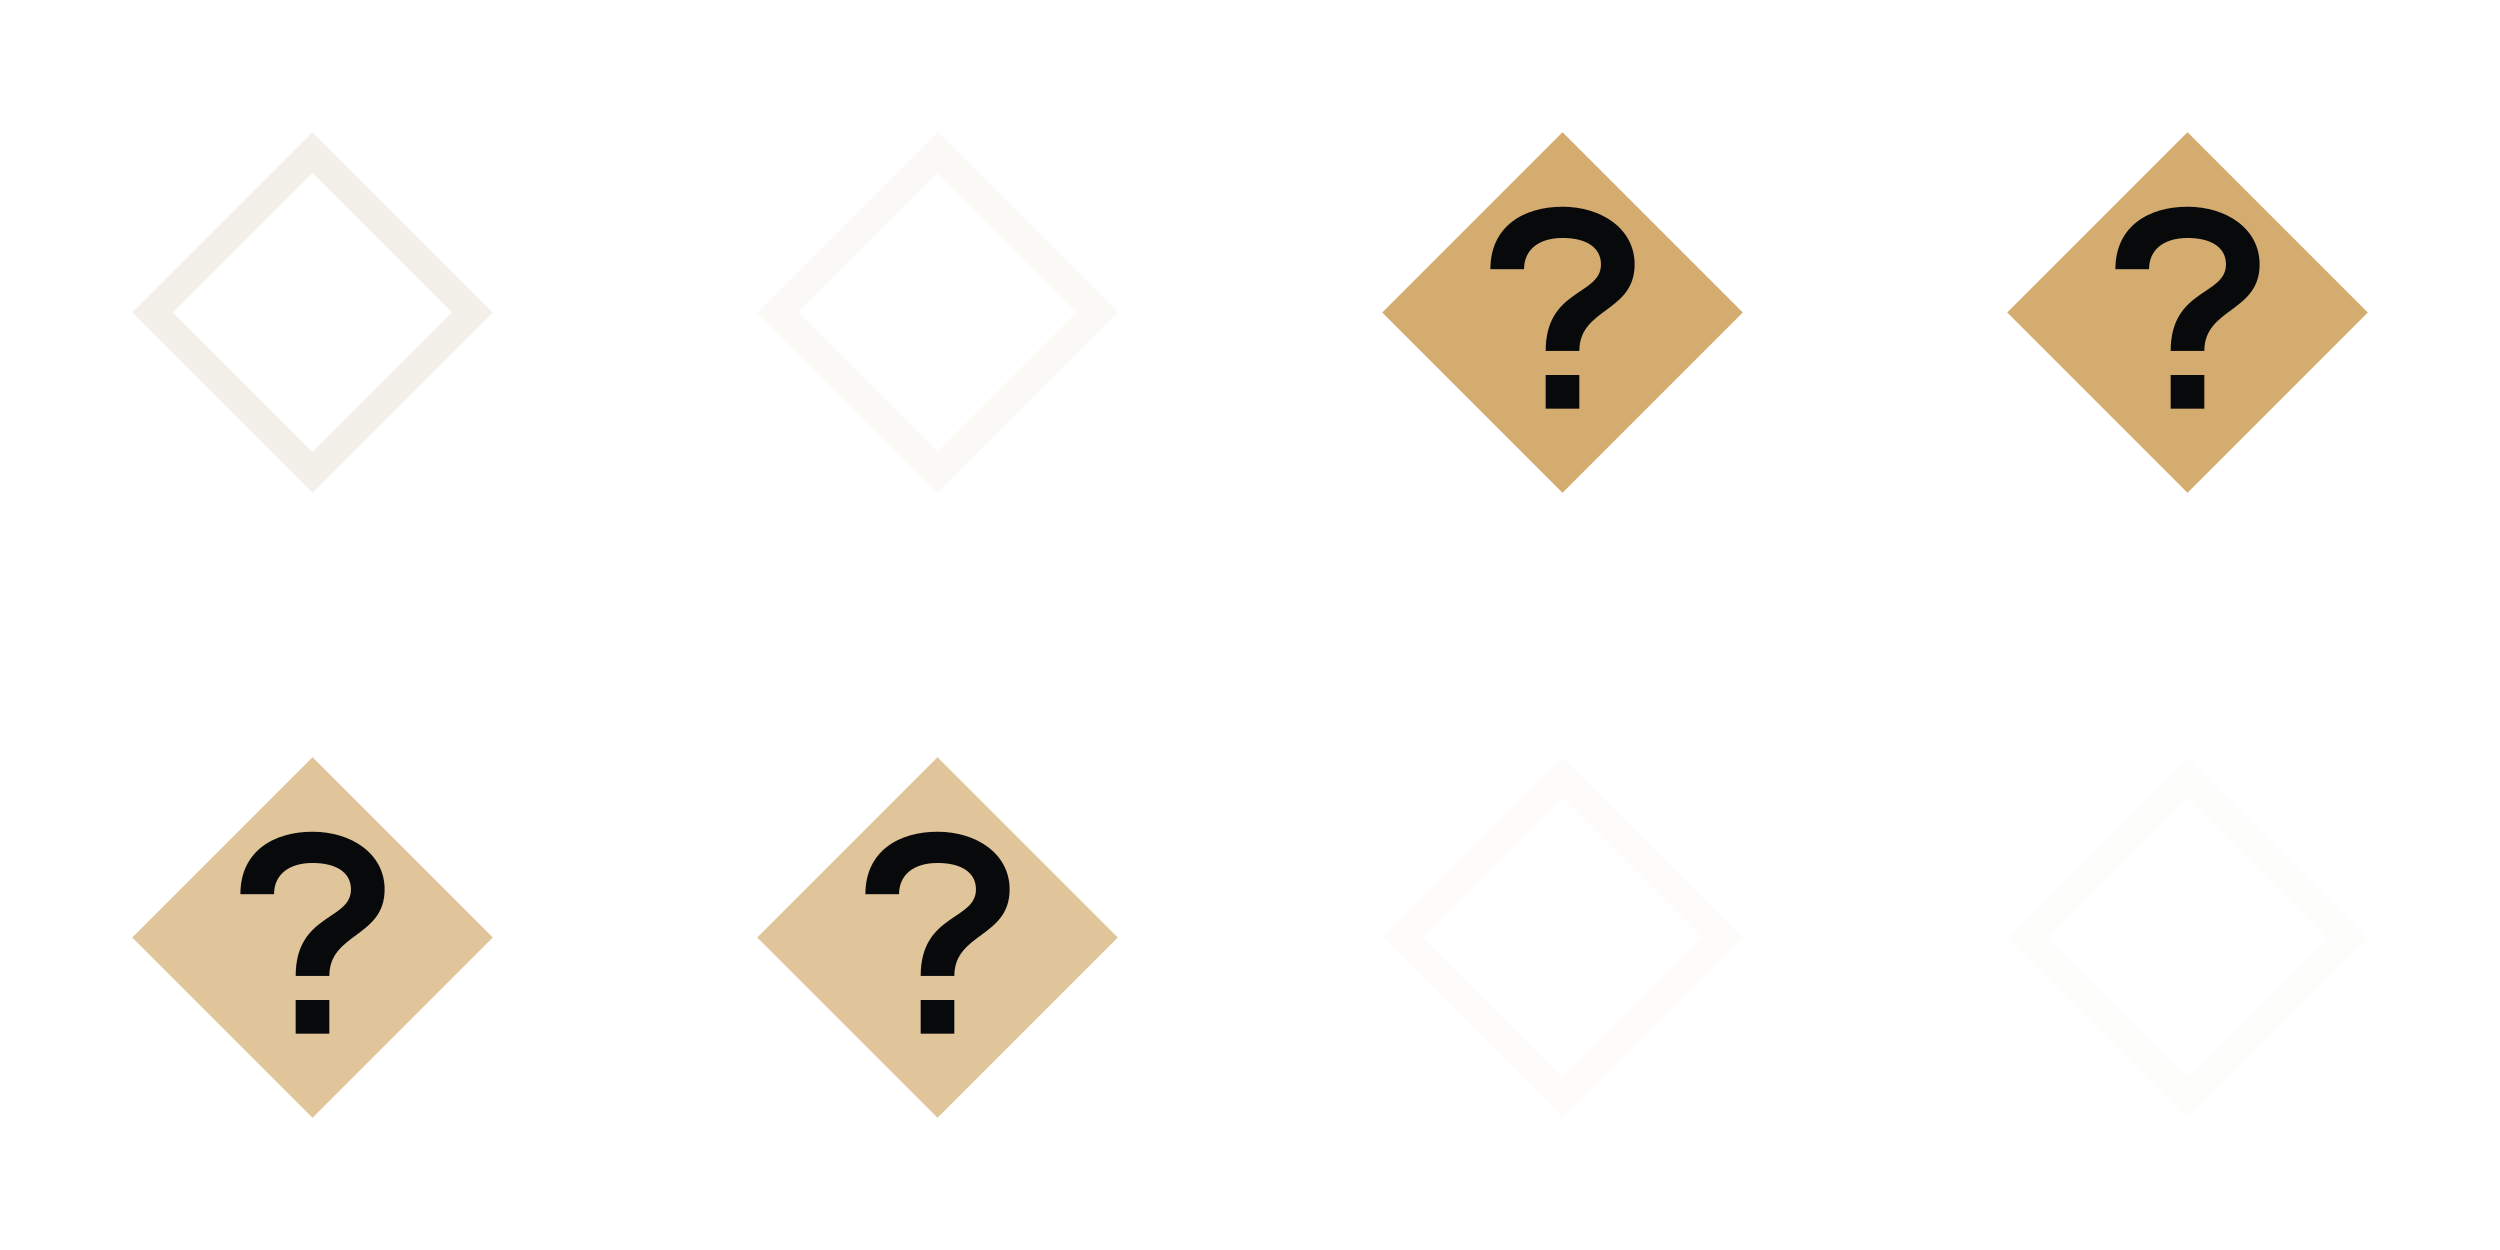
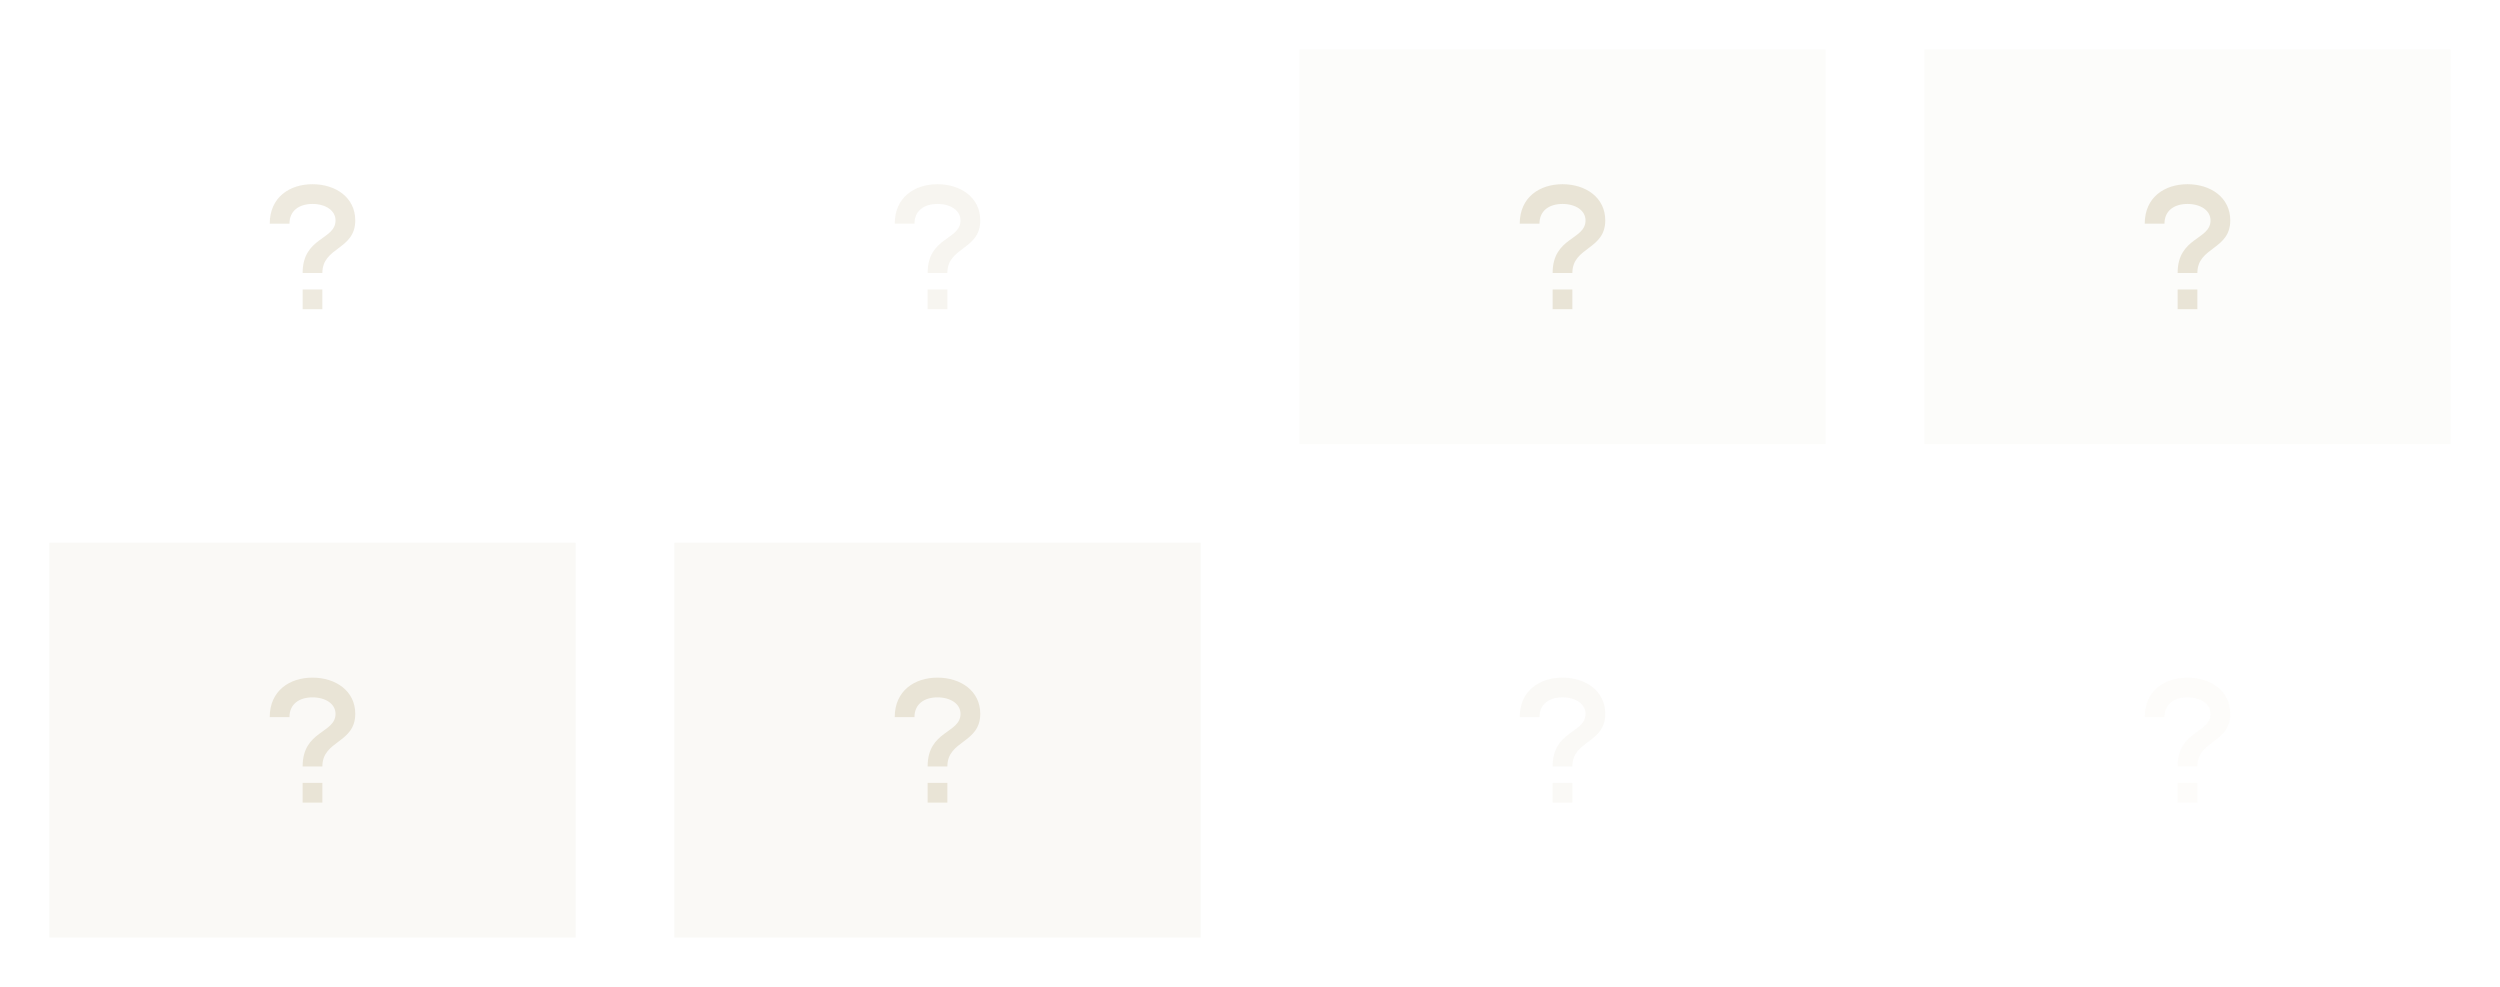
- <svg xmlns="http://www.w3.org/2000/svg" viewBox="0 0 104 52" width="104" height="52">
+ <svg xmlns="http://www.w3.org/2000/svg" viewBox="0 0 152 60" width="152" height="60">
  <g id="active-center" transform="translate(0,0)">
-     <rect width="26" height="26" fill="#000" fill-opacity="0" />
-     <path d="M13,5.5L20.5,13L13,20.5L5.5,13ZM13,7.2L7.2,13L13,18.8L18.8,13Z" fill="#e9e4d6" fill-opacity=".55" fill-rule="evenodd" />
+     <rect width="38" height="30" fill="#000" fill-opacity="0" />
+     <path transform="translate(11.0,7.0)" d="M7.4,10.6H8.6V11.8H7.4ZM5.4,6.6C5.4,5 6.6,4.2 8,4.2C9.4,4.2 10.6,5 10.6,6.4C10.6,8.2 8.6,8 8.6,9.6H7.4C7.4,7.4 9.4,7.6 9.4,6.4C9.4,5.8 8.8,5.4 8,5.4C7.2,5.4 6.6,5.8 6.6,6.6Z" fill="#e9e4d6" fill-opacity="0.78" fill-rule="evenodd" />
  </g>
-   <g id="inactive-center" transform="translate(26,0)">
-     <rect width="26" height="26" fill="#000" fill-opacity="0" />
-     <path d="M13,5.5L20.5,13L13,20.5L5.5,13ZM13,7.2L7.2,13L13,18.8L18.8,13Z" fill="#e9e4d6" fill-opacity=".22" fill-rule="evenodd" />
+   <g id="inactive-center" transform="translate(38,0)">
+     <rect width="38" height="30" fill="#000" fill-opacity="0" />
+     <path transform="translate(11.0,7.0)" d="M7.4,10.6H8.6V11.8H7.4ZM5.4,6.6C5.4,5 6.6,4.2 8,4.2C9.4,4.2 10.6,5 10.6,6.4C10.6,8.2 8.6,8 8.6,9.6H7.4C7.4,7.4 9.4,7.6 9.4,6.4C9.4,5.8 8.8,5.4 8,5.4C7.2,5.4 6.6,5.8 6.6,6.6Z" fill="#e9e4d6" fill-opacity="0.36" fill-rule="evenodd" />
  </g>
-   <g id="hover-center" transform="translate(52,0)">
-     <rect width="26" height="26" fill="#000" fill-opacity="0" />
-     <path d="M13,5.5L20.5,13L13,20.5L5.5,13Z" fill="#d4ac70" />
-     <path d="M12.3,15.6H13.7V17H12.3ZM10,11.2C10,9.4 11.4,8.6 13,8.6C14.6,8.6 16,9.5 16,11C16,13 13.7,12.8 13.7,14.6H12.3C12.3,12 14.6,12.3 14.6,11C14.6,10.3 14,9.9 13,9.9C12,9.9 11.4,10.4 11.4,11.2Z" fill="#08090b" fill-rule="evenodd" />
+   <g id="hover-center" transform="translate(76,0)">
+     <rect width="38" height="30" fill="#000" fill-opacity="0" />
+     <rect x="3" y="3" width="32" height="24" fill="#e9e4d6" fill-opacity="0.140" />
+     <path transform="translate(11.0,7.0)" d="M7.4,10.6H8.6V11.8H7.4ZM5.4,6.6C5.4,5 6.6,4.2 8,4.2C9.4,4.2 10.6,5 10.6,6.4C10.6,8.2 8.6,8 8.6,9.6H7.4C7.4,7.4 9.4,7.6 9.4,6.4C9.4,5.8 8.8,5.4 8,5.4C7.2,5.4 6.6,5.8 6.6,6.6Z" fill="#e9e4d6" fill-opacity="1" fill-rule="evenodd" />
  </g>
-   <g id="hover-inactive-center" transform="translate(78,0)">
-     <rect width="26" height="26" fill="#000" fill-opacity="0" />
-     <path d="M13,5.5L20.5,13L13,20.5L5.5,13Z" fill="#d4ac70" />
-     <path d="M12.3,15.6H13.7V17H12.3ZM10,11.2C10,9.4 11.4,8.6 13,8.6C14.6,8.6 16,9.5 16,11C16,13 13.7,12.8 13.7,14.6H12.3C12.3,12 14.6,12.3 14.6,11C14.6,10.3 14,9.9 13,9.9C12,9.9 11.4,10.4 11.4,11.2Z" fill="#08090b" fill-rule="evenodd" />
+   <g id="hover-inactive-center" transform="translate(114,0)">
+     <rect width="38" height="30" fill="#000" fill-opacity="0" />
+     <rect x="3" y="3" width="32" height="24" fill="#e9e4d6" fill-opacity="0.140" />
+     <path transform="translate(11.0,7.0)" d="M7.4,10.6H8.6V11.8H7.4ZM5.4,6.6C5.4,5 6.6,4.2 8,4.2C9.4,4.2 10.6,5 10.6,6.4C10.6,8.2 8.6,8 8.6,9.6H7.4C7.4,7.4 9.4,7.6 9.4,6.4C9.4,5.8 8.8,5.4 8,5.4C7.2,5.4 6.6,5.8 6.6,6.6Z" fill="#e9e4d6" fill-opacity="1" fill-rule="evenodd" />
  </g>
-   <g id="pressed-center" transform="translate(0,26)">
-     <rect width="26" height="26" fill="#000" fill-opacity="0" />
-     <path d="M13,5.5L20.5,13L13,20.5L5.5,13Z" fill="#d4ac70" fill-opacity=".7" />
-     <path d="M12.3,15.6H13.7V17H12.3ZM10,11.2C10,9.4 11.4,8.6 13,8.6C14.6,8.6 16,9.5 16,11C16,13 13.7,12.8 13.7,14.6H12.3C12.3,12 14.6,12.3 14.6,11C14.6,10.3 14,9.9 13,9.9C12,9.9 11.4,10.4 11.4,11.2Z" fill="#08090b" fill-rule="evenodd" />
+   <g id="pressed-center" transform="translate(0,30)">
+     <rect width="38" height="30" fill="#000" fill-opacity="0" />
+     <rect x="3" y="3" width="32" height="24" fill="#e9e4d6" fill-opacity="0.224" />
+     <path transform="translate(11.0,7.0)" d="M7.4,10.6H8.6V11.8H7.4ZM5.4,6.6C5.4,5 6.6,4.2 8,4.2C9.4,4.2 10.6,5 10.6,6.4C10.6,8.2 8.6,8 8.6,9.6H7.4C7.4,7.4 9.4,7.6 9.4,6.4C9.4,5.8 8.8,5.4 8,5.4C7.2,5.4 6.6,5.8 6.6,6.6Z" fill="#e9e4d6" fill-opacity="1" fill-rule="evenodd" />
  </g>
-   <g id="pressed-inactive-center" transform="translate(26,26)">
-     <rect width="26" height="26" fill="#000" fill-opacity="0" />
-     <path d="M13,5.5L20.5,13L13,20.5L5.5,13Z" fill="#d4ac70" fill-opacity=".7" />
-     <path d="M12.3,15.6H13.7V17H12.3ZM10,11.2C10,9.4 11.4,8.6 13,8.6C14.6,8.6 16,9.5 16,11C16,13 13.7,12.8 13.7,14.6H12.3C12.3,12 14.6,12.3 14.6,11C14.6,10.3 14,9.9 13,9.9C12,9.9 11.4,10.4 11.4,11.2Z" fill="#08090b" fill-rule="evenodd" />
+   <g id="pressed-inactive-center" transform="translate(38,30)">
+     <rect width="38" height="30" fill="#000" fill-opacity="0" />
+     <rect x="3" y="3" width="32" height="24" fill="#e9e4d6" fill-opacity="0.224" />
+     <path transform="translate(11.0,7.0)" d="M7.4,10.6H8.6V11.8H7.4ZM5.4,6.6C5.4,5 6.6,4.2 8,4.2C9.4,4.2 10.6,5 10.6,6.4C10.6,8.2 8.6,8 8.6,9.6H7.4C7.4,7.4 9.4,7.6 9.4,6.4C9.4,5.8 8.8,5.4 8,5.4C7.2,5.4 6.6,5.8 6.6,6.6Z" fill="#e9e4d6" fill-opacity="1" fill-rule="evenodd" />
  </g>
-   <g id="deactivated-center" transform="translate(52,26)">
-     <rect width="26" height="26" fill="#000" fill-opacity="0" />
-     <path d="M13,5.5L20.5,13L13,20.5L5.5,13ZM13,7.2L7.2,13L13,18.8L18.8,13Z" fill="#e9e4d6" fill-opacity=".12" fill-rule="evenodd" />
+   <g id="deactivated-center" transform="translate(76,30)">
+     <rect width="38" height="30" fill="#000" fill-opacity="0" />
+     <path transform="translate(11.0,7.0)" d="M7.4,10.6H8.6V11.8H7.4ZM5.4,6.6C5.4,5 6.6,4.2 8,4.2C9.4,4.2 10.6,5 10.6,6.4C10.6,8.2 8.6,8 8.6,9.6H7.4C7.4,7.4 9.4,7.6 9.4,6.4C9.4,5.8 8.8,5.4 8,5.4C7.2,5.4 6.6,5.8 6.6,6.6Z" fill="#e9e4d6" fill-opacity="0.2" fill-rule="evenodd" />
  </g>
-   <g id="deactivated-inactive-center" transform="translate(78,26)">
-     <rect width="26" height="26" fill="#000" fill-opacity="0" />
-     <path d="M13,5.5L20.5,13L13,20.5L5.5,13ZM13,7.2L7.2,13L13,18.8L18.8,13Z" fill="#e9e4d6" fill-opacity=".08" fill-rule="evenodd" />
+   <g id="deactivated-inactive-center" transform="translate(114,30)">
+     <rect width="38" height="30" fill="#000" fill-opacity="0" />
+     <path transform="translate(11.0,7.0)" d="M7.4,10.6H8.6V11.8H7.4ZM5.4,6.6C5.4,5 6.6,4.2 8,4.2C9.4,4.2 10.6,5 10.6,6.4C10.6,8.2 8.6,8 8.6,9.6H7.4C7.4,7.4 9.4,7.6 9.4,6.4C9.4,5.8 8.8,5.4 8,5.4C7.2,5.4 6.6,5.8 6.6,6.6Z" fill="#e9e4d6" fill-opacity="0.12" fill-rule="evenodd" />
  </g>
</svg>
